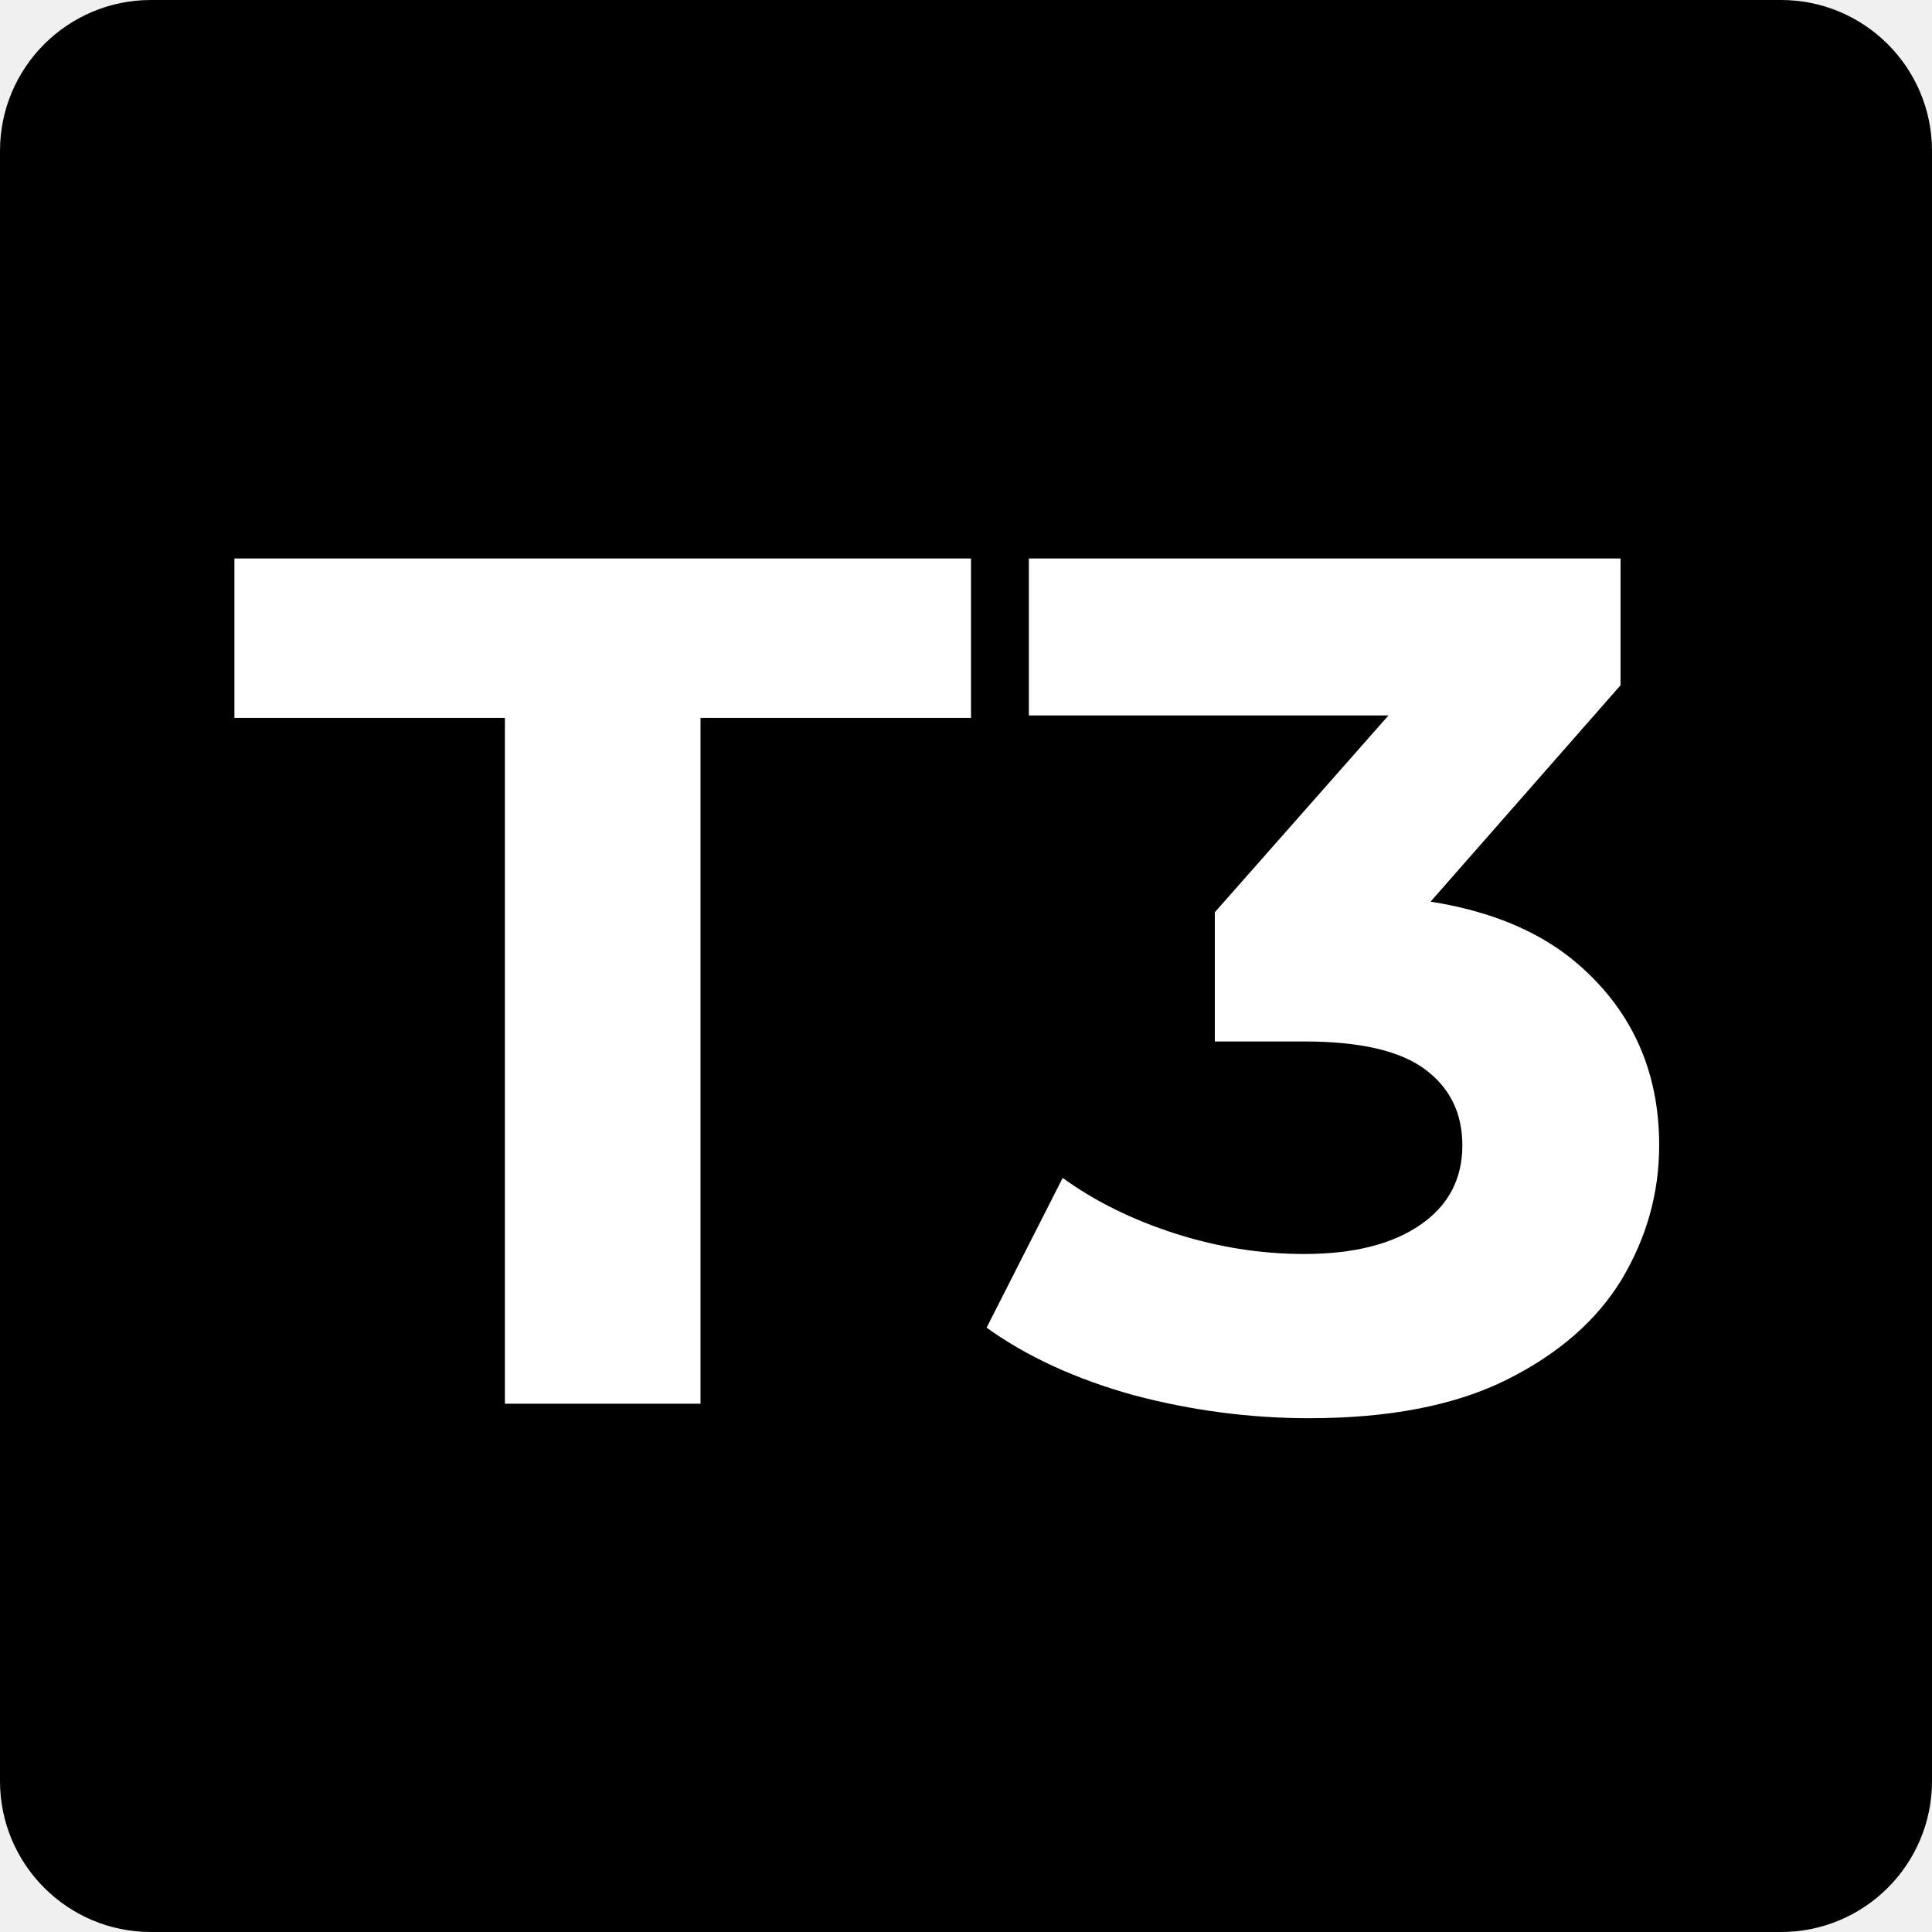
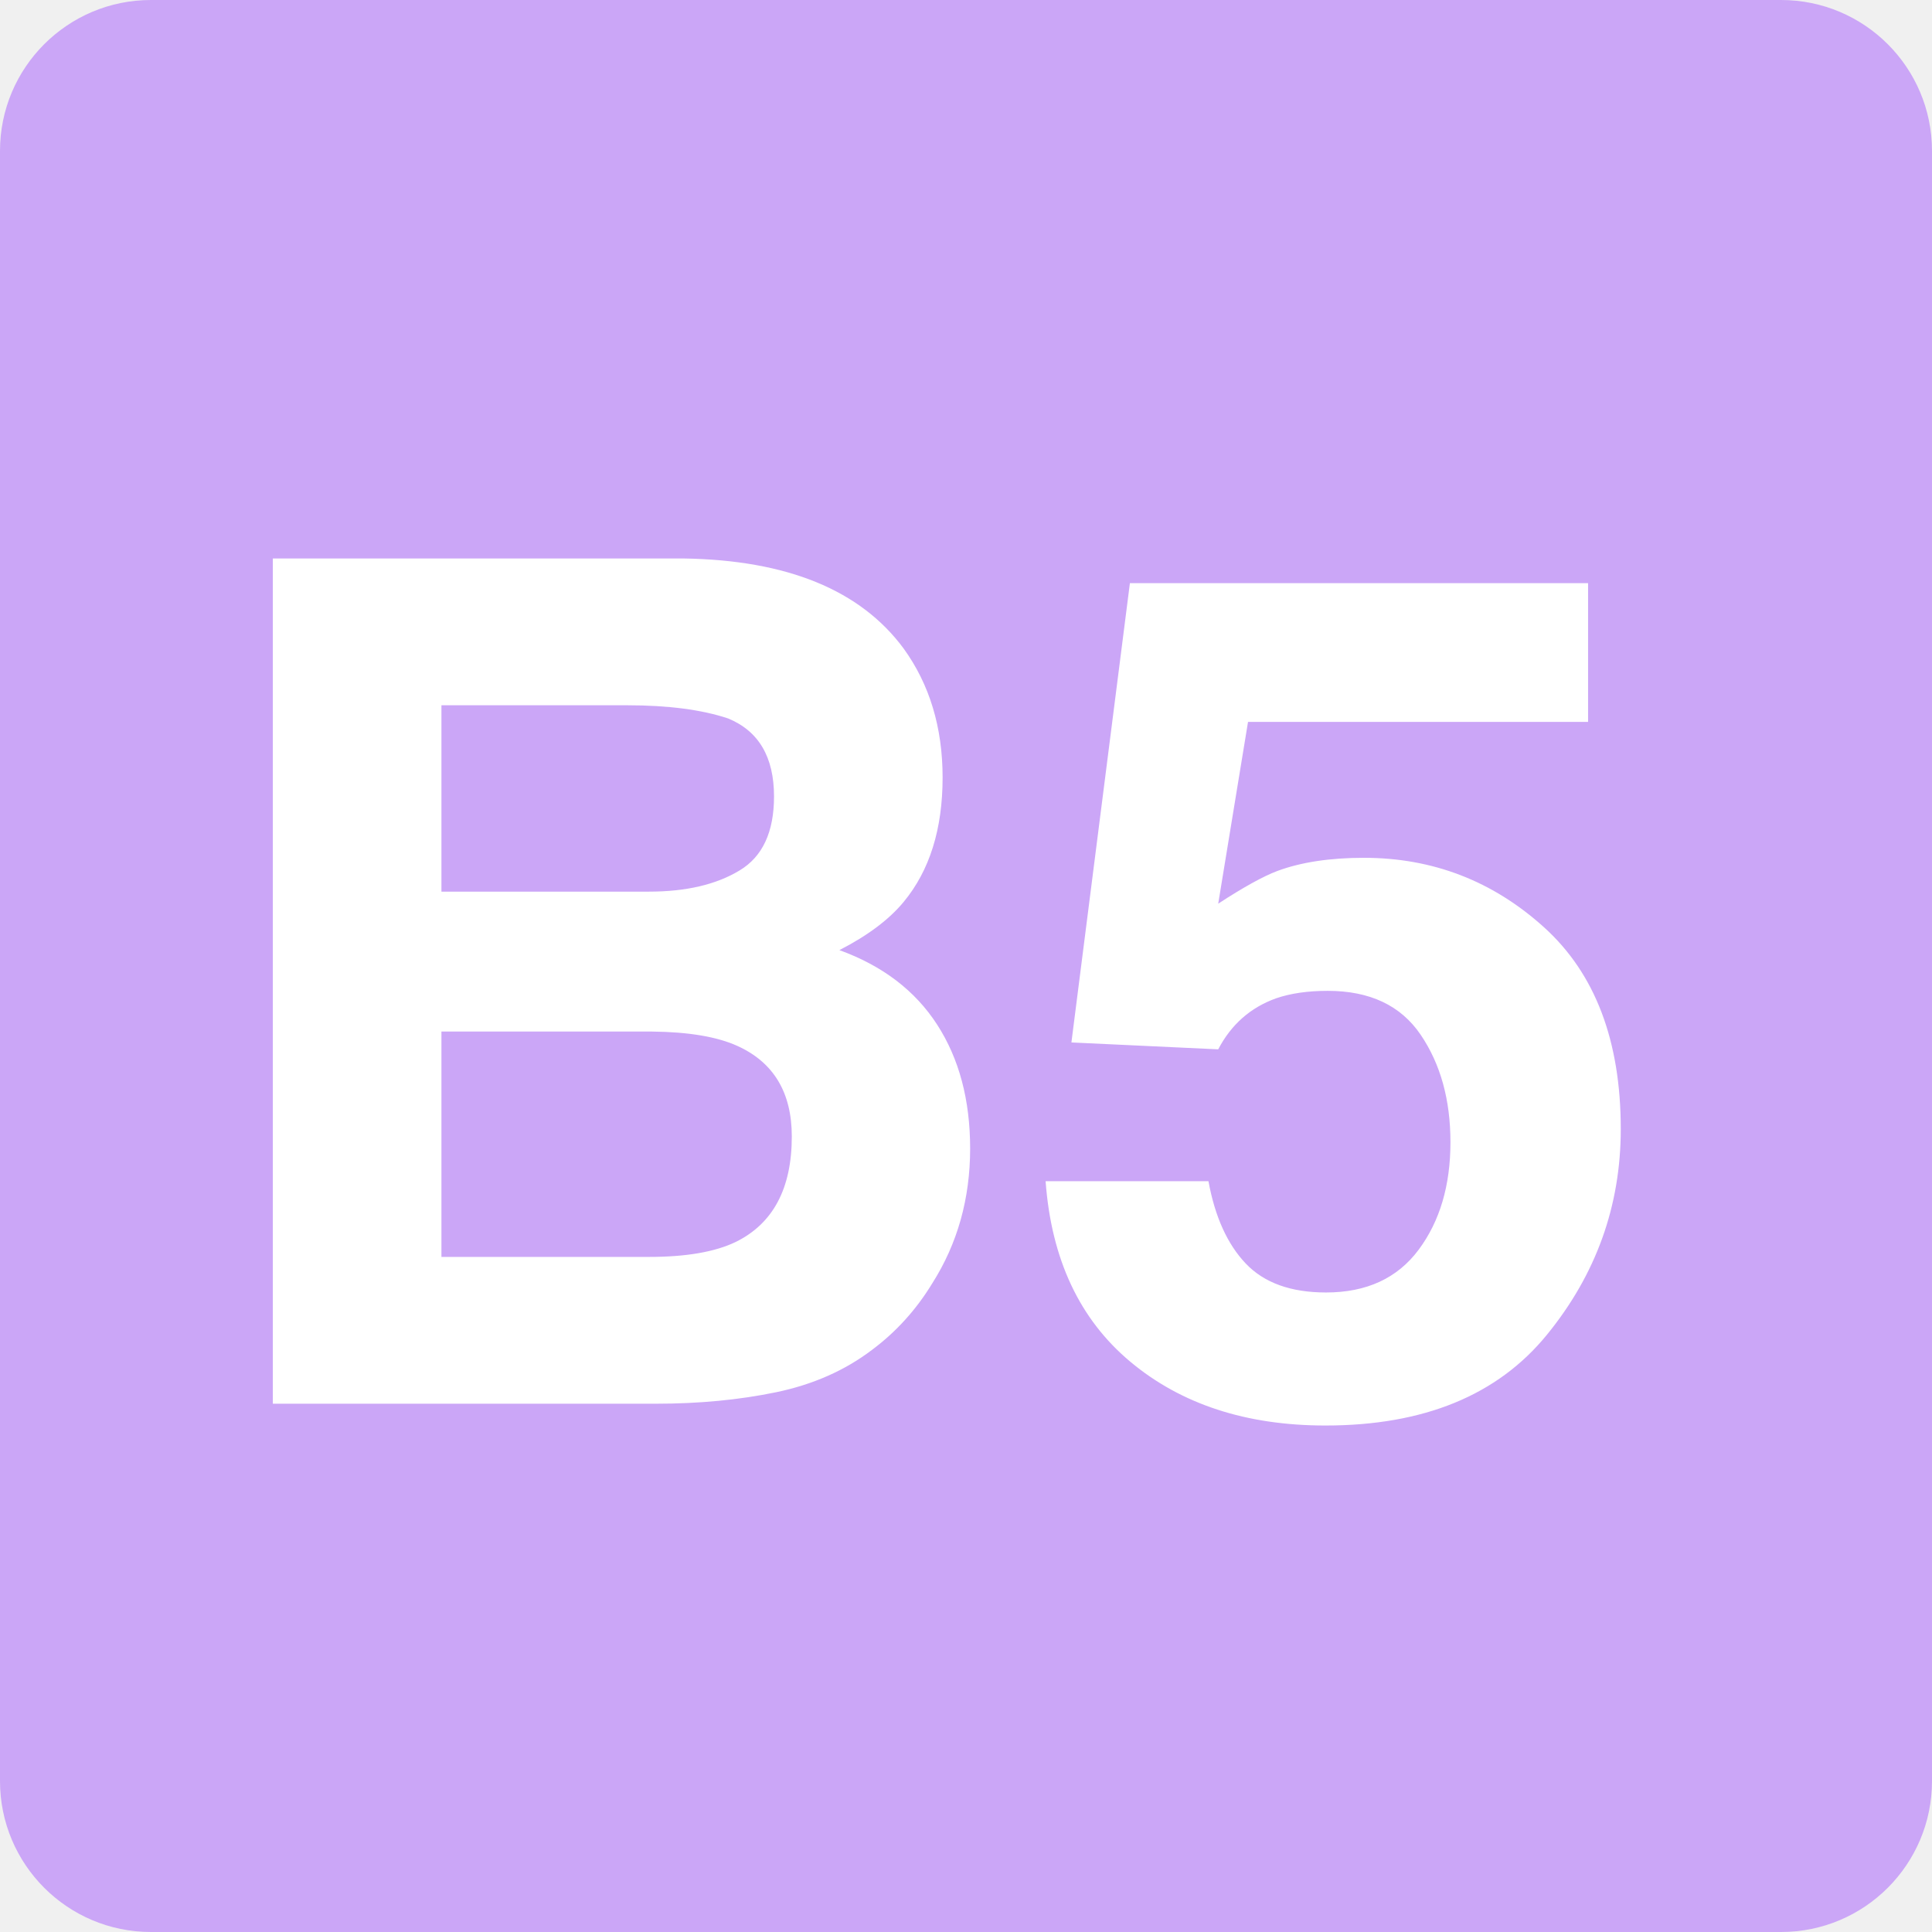
<svg xmlns="http://www.w3.org/2000/svg" width="128" height="128" viewBox="0 0 128 128" fill="none">
-   <path d="M0 10C0 4.477 4.477 0 10 0H118C123.523 0 128 4.477 128 10V118C128 123.523 123.523 128 118 128H10C4.477 128 0 123.523 0 118V10Z" fill="black" />
-   <path d="M33.451 93V47.56H15.531V37H64.331V47.56H46.411V93H33.451ZM86.725 93.96C82.832 93.96 78.965 93.453 75.125 92.44C71.285 91.373 68.032 89.88 65.365 87.96L70.405 78.04C72.539 79.587 75.019 80.813 77.845 81.72C80.672 82.627 83.525 83.08 86.405 83.08C89.659 83.08 92.219 82.44 94.085 81.16C95.952 79.88 96.885 78.12 96.885 75.88C96.885 73.747 96.059 72.067 94.405 70.84C92.752 69.613 90.085 69 86.405 69H80.485V60.44L96.085 42.76L97.525 47.4H68.165V37H107.365V45.4L91.845 63.08L85.285 59.32H89.045C95.925 59.32 101.125 60.867 104.645 63.96C108.165 67.053 109.925 71.027 109.925 75.88C109.925 79.027 109.099 81.987 107.445 84.76C105.792 87.48 103.259 89.693 99.845 91.4C96.432 93.107 92.059 93.96 86.725 93.96Z" fill="white" />
+   <path d="M0 10C0 4.477 4.477 0 10 0H118C123.523 0 128 4.477 128 10V118C128 123.523 123.523 128 118 128H10C4.477 128 0 123.523 0 118V10Z" fill="#cba6f7" />
+   <path d="M43.455 93H18.076V37H45.278Q55.574 37.152 59.867 42.965Q62.45 46.536 62.45 51.513Q62.45 56.642 59.867 59.757Q58.423 61.505 55.612 62.948Q59.905 64.506 62.09 67.887Q64.274 71.269 64.274 76.094Q64.274 81.071 61.767 85.022Q60.171 87.643 57.778 89.429Q55.08 91.48 51.414 92.24Q47.748 93 43.455 93ZM43.189 68.343H29.246V83.274H42.999Q46.684 83.274 48.736 82.286Q52.459 80.463 52.459 75.296Q52.459 70.927 48.849 69.293Q46.836 68.381 43.189 68.343ZM49.001 57.668Q51.281 56.3 51.281 52.767Q51.281 48.853 48.242 47.6Q45.62 46.726 41.555 46.726H29.246V59.073H42.999Q46.684 59.073 49.001 57.668Z M87.966 65.646Q85.991 65.646 84.547 66.14Q82.001 67.052 80.71 69.521L70.984 69.065L74.859 38.634H105.214V47.828H82.685L80.71 59.871Q83.217 58.237 84.623 57.706Q86.978 56.832 90.36 56.832Q97.198 56.832 102.289 61.429Q107.38 66.026 107.38 74.802Q107.38 82.438 102.479 88.441Q97.578 94.444 87.814 94.444Q79.95 94.444 74.897 90.227Q69.844 86.01 69.274 78.259H80.064Q80.71 81.792 82.533 83.711Q84.357 85.63 87.852 85.63Q91.879 85.63 93.988 82.799Q96.096 79.969 96.096 75.676Q96.096 71.459 94.121 68.552Q92.145 65.646 87.966 65.646Z" fill="white" />
</svg>
